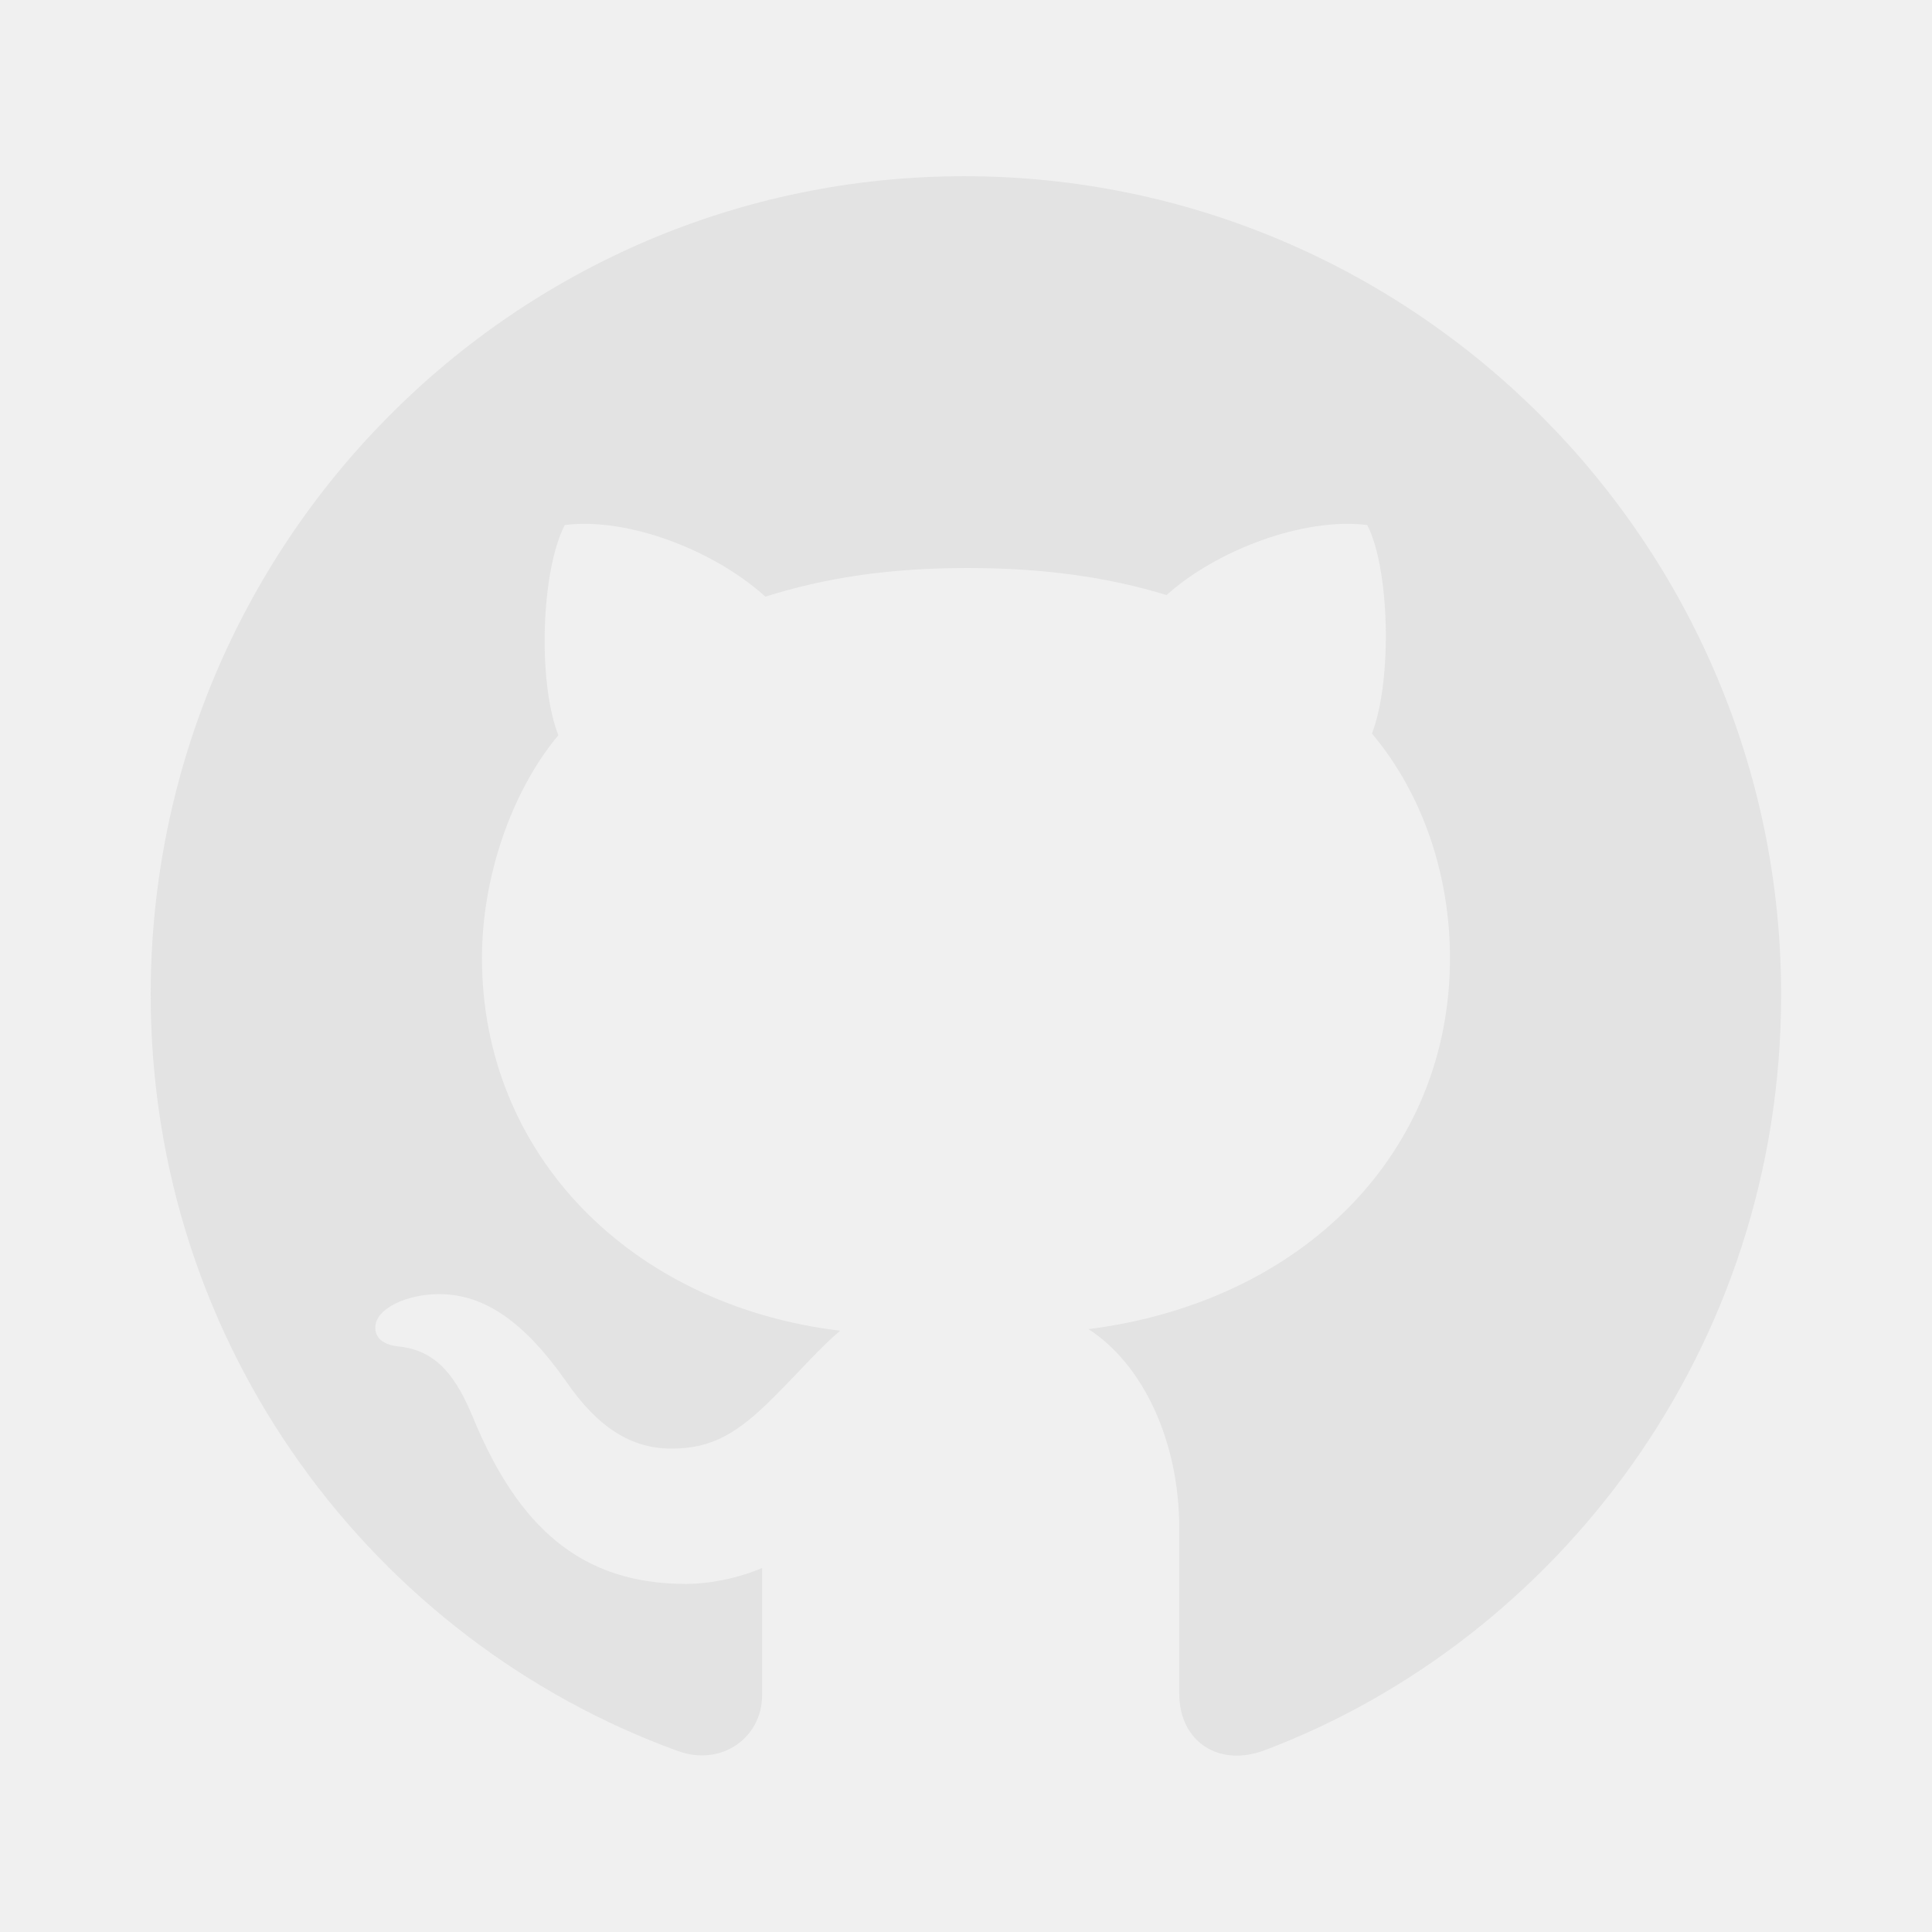
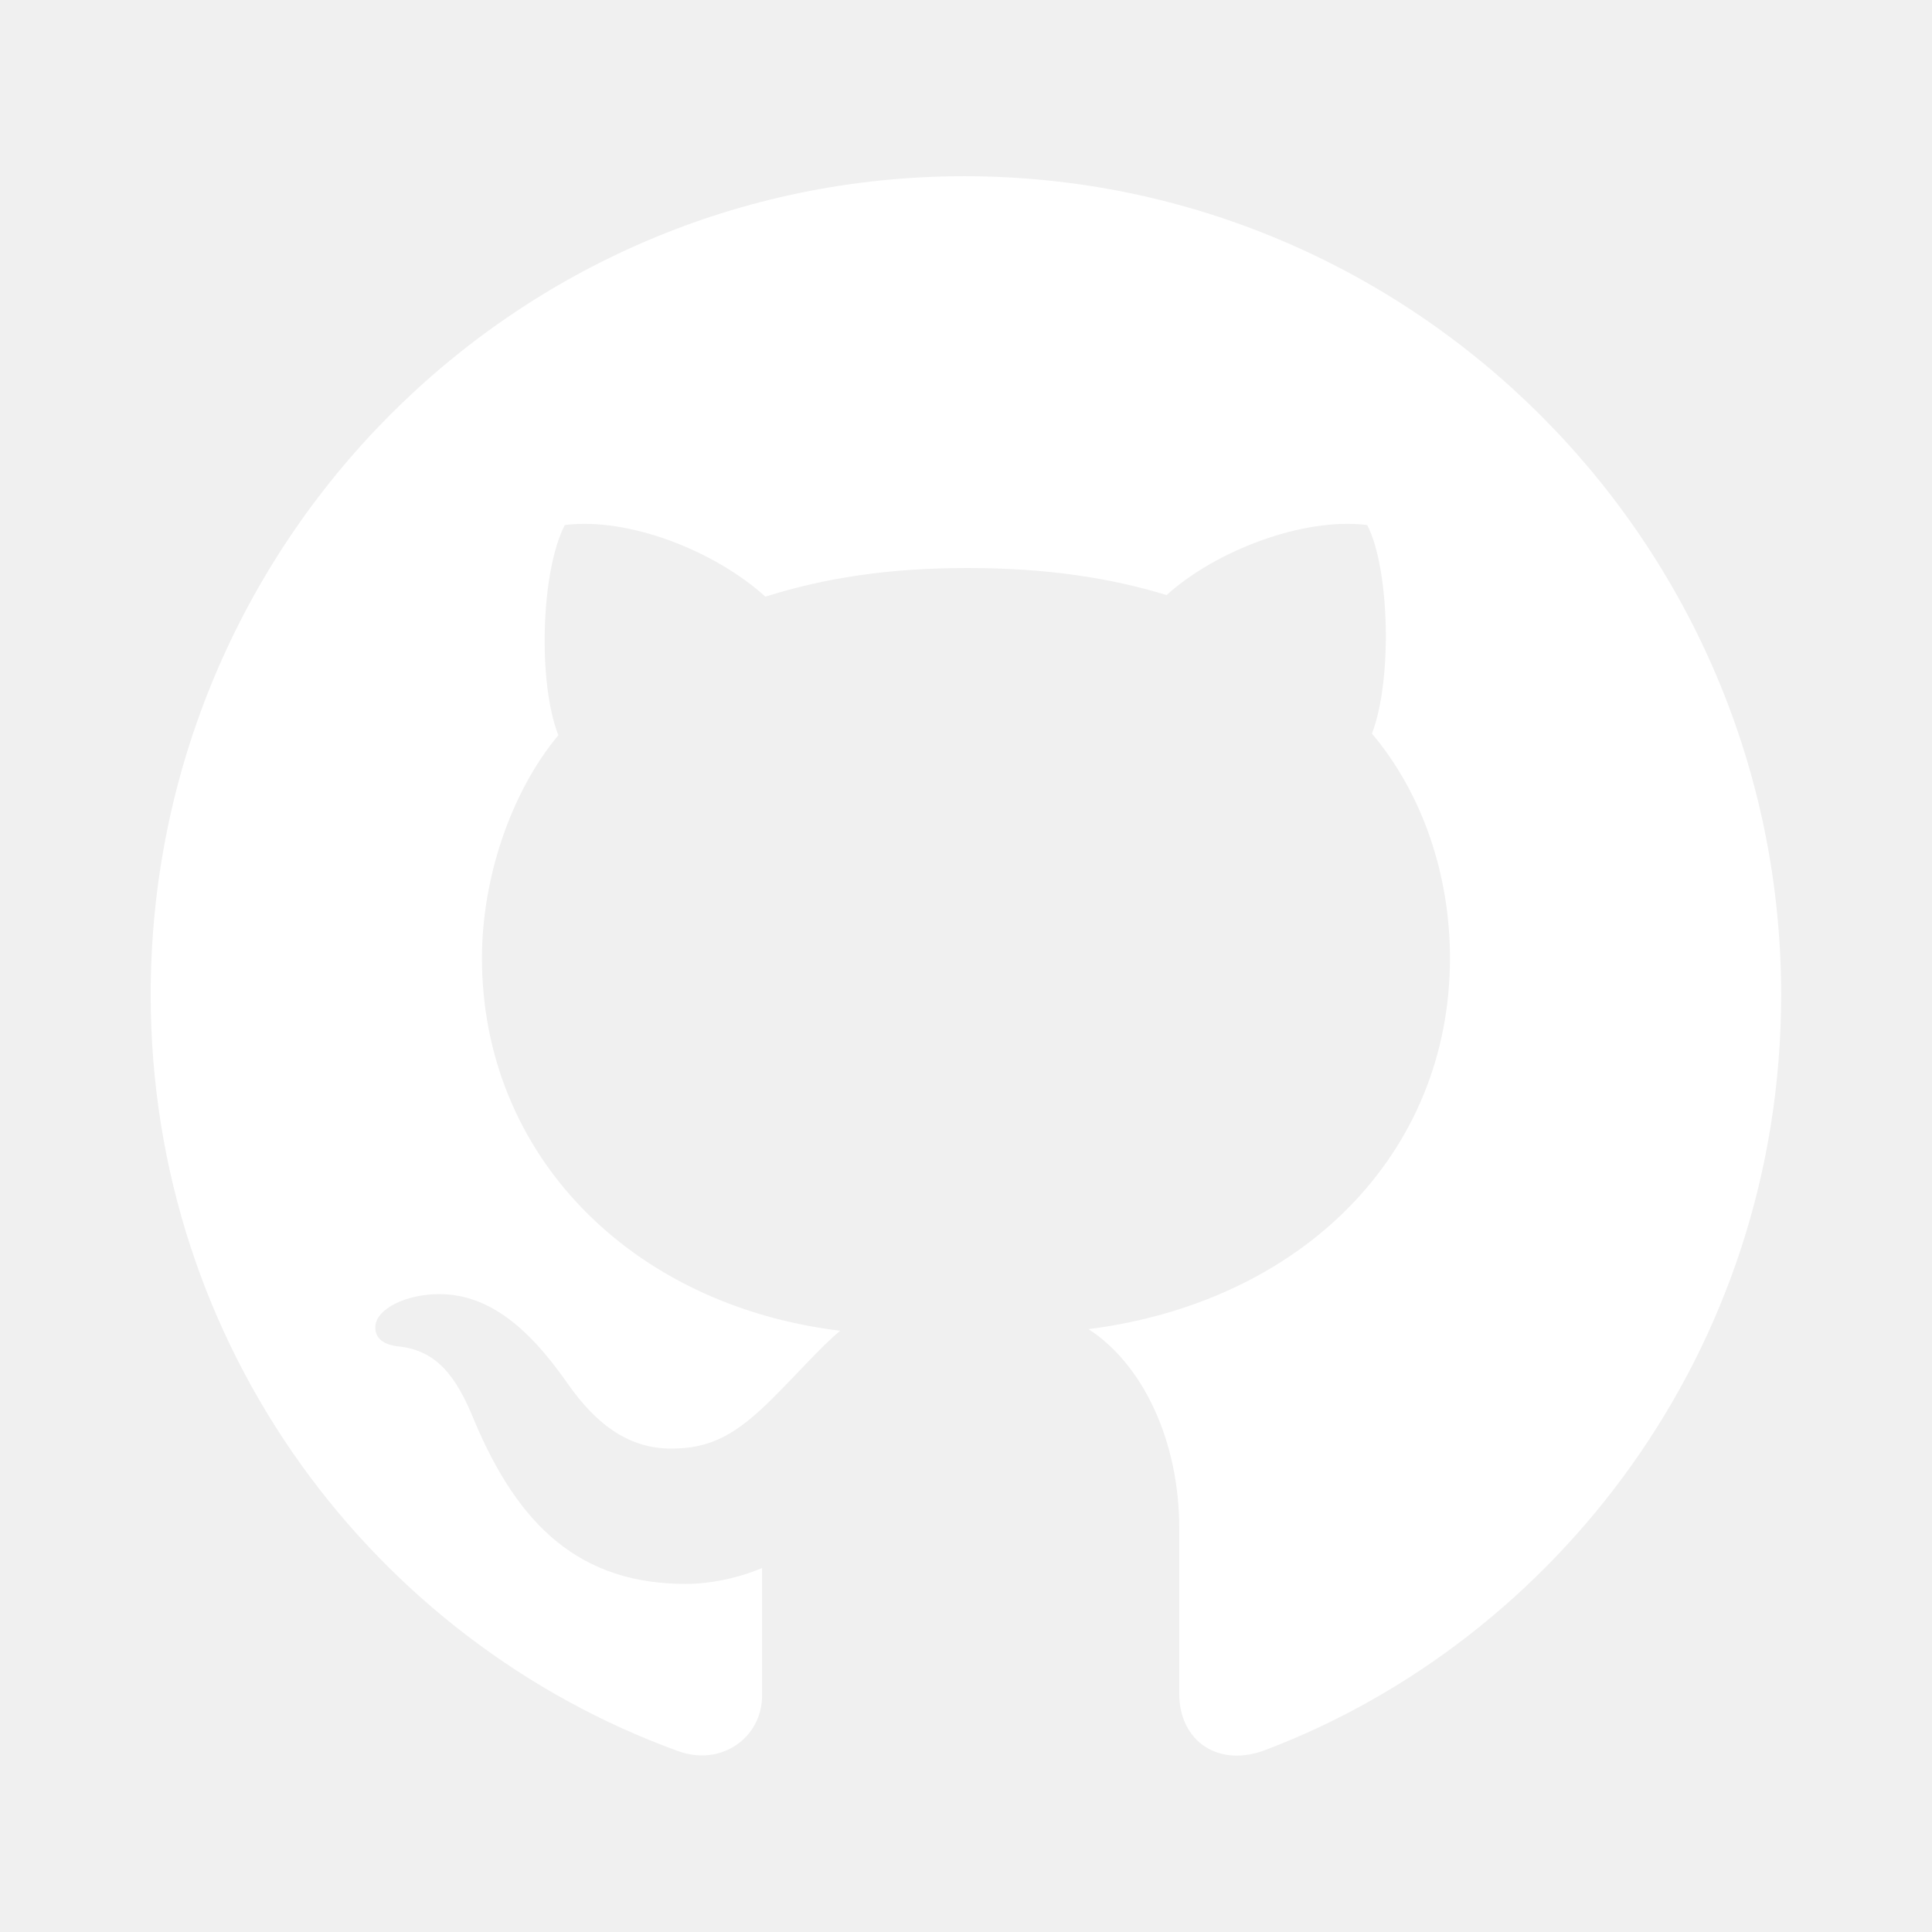
<svg xmlns="http://www.w3.org/2000/svg" width="24" height="24" viewBox="0 0 24 24" fill="none" version="1.1" id="svg1">
-   <g clip-path="url(#clip0_730_27136)" id="g1" style="fill:#e3e3e3;fill-opacity:1">
-     <path d="M 10.437,16.531 C 7.826,16.214 5.987,14.335 5.987,11.902 c 0,-0.989 0.356,-2.057 0.949,-2.769 C 6.679,8.48 6.719,7.096 7.016,6.522 7.807,6.423 8.875,6.839 9.508,7.412 10.259,7.175 11.051,7.056 12.02,7.056 c 0.969,0 1.76,0.119 2.472,0.336 0.613,-0.554 1.701,-0.969 2.492,-0.87 0.277,0.534 0.316,1.919 0.059,2.591 0.633,0.752 0.969,1.76 0.969,2.789 0,2.433 -1.839,4.272 -4.49,4.609 0.673,0.435 1.127,1.385 1.127,2.472 v 2.057 c 0,0.593 0.494,0.93 1.088,0.692 3.58,-1.365 6.389,-4.945 6.389,-9.376 0,-5.598 -4.549,-10.167 -10.147,-10.167 -5.598,0 -10.107,4.569 -10.107,10.167 0,4.391 2.789,8.031 6.547,9.395 0.534,0.198 1.048,-0.158 1.048,-0.692 V 19.478 C 9.191,19.597 8.835,19.676 8.519,19.676 7.213,19.676 6.442,18.964 5.888,17.638 5.671,17.104 5.433,16.788 4.978,16.729 4.741,16.709 4.662,16.61 4.662,16.491 c 0,-0.237 0.396,-0.415 0.791,-0.415 0.574,0 1.068,0.356 1.582,1.088 0.396,0.574 0.811,0.831 1.305,0.831 0.494,0 0.811,-0.178 1.266,-0.633 0.336,-0.336 0.593,-0.633 0.831,-0.831 z" fill="white" id="path1" style="fill:#e3e3e3;fill-opacity:1;stroke-width:0.207" />
-   </g>
+   <path d="M 10.437,16.531 C 7.826,16.214 5.987,14.335 5.987,11.902 c 0,-0.989 0.356,-2.057 0.949,-2.769 C 6.679,8.48 6.719,7.096 7.016,6.522 7.807,6.423 8.875,6.839 9.508,7.412 10.259,7.175 11.051,7.056 12.02,7.056 c 0.969,0 1.76,0.119 2.472,0.336 0.613,-0.554 1.701,-0.969 2.492,-0.87 0.277,0.534 0.316,1.919 0.059,2.591 0.633,0.752 0.969,1.76 0.969,2.789 0,2.433 -1.839,4.272 -4.49,4.609 0.673,0.435 1.127,1.385 1.127,2.472 v 2.057 c 0,0.593 0.494,0.93 1.088,0.692 3.58,-1.365 6.389,-4.945 6.389,-9.376 0,-5.598 -4.549,-10.167 -10.147,-10.167 -5.598,0 -10.107,4.569 -10.107,10.167 0,4.391 2.789,8.031 6.547,9.395 0.534,0.198 1.048,-0.158 1.048,-0.692 V 19.478 C 9.191,19.597 8.835,19.676 8.519,19.676 7.213,19.676 6.442,18.964 5.888,17.638 5.671,17.104 5.433,16.788 4.978,16.729 4.741,16.709 4.662,16.61 4.662,16.491 c 0,-0.237 0.396,-0.415 0.791,-0.415 0.574,0 1.068,0.356 1.582,1.088 0.396,0.574 0.811,0.831 1.305,0.831 0.494,0 0.811,-0.178 1.266,-0.633 0.336,-0.336 0.593,-0.633 0.831,-0.831 z" fill="white" id="path1" style="fill:#ffffff;fill-opacity:1;stroke-width:0.207" />
  <defs id="defs1">
    <clipPath id="clip0_730_27136">
      <rect width="98" height="96" fill="#ffffff" id="rect1" x="0" y="0" />
    </clipPath>
  </defs>
</svg>
